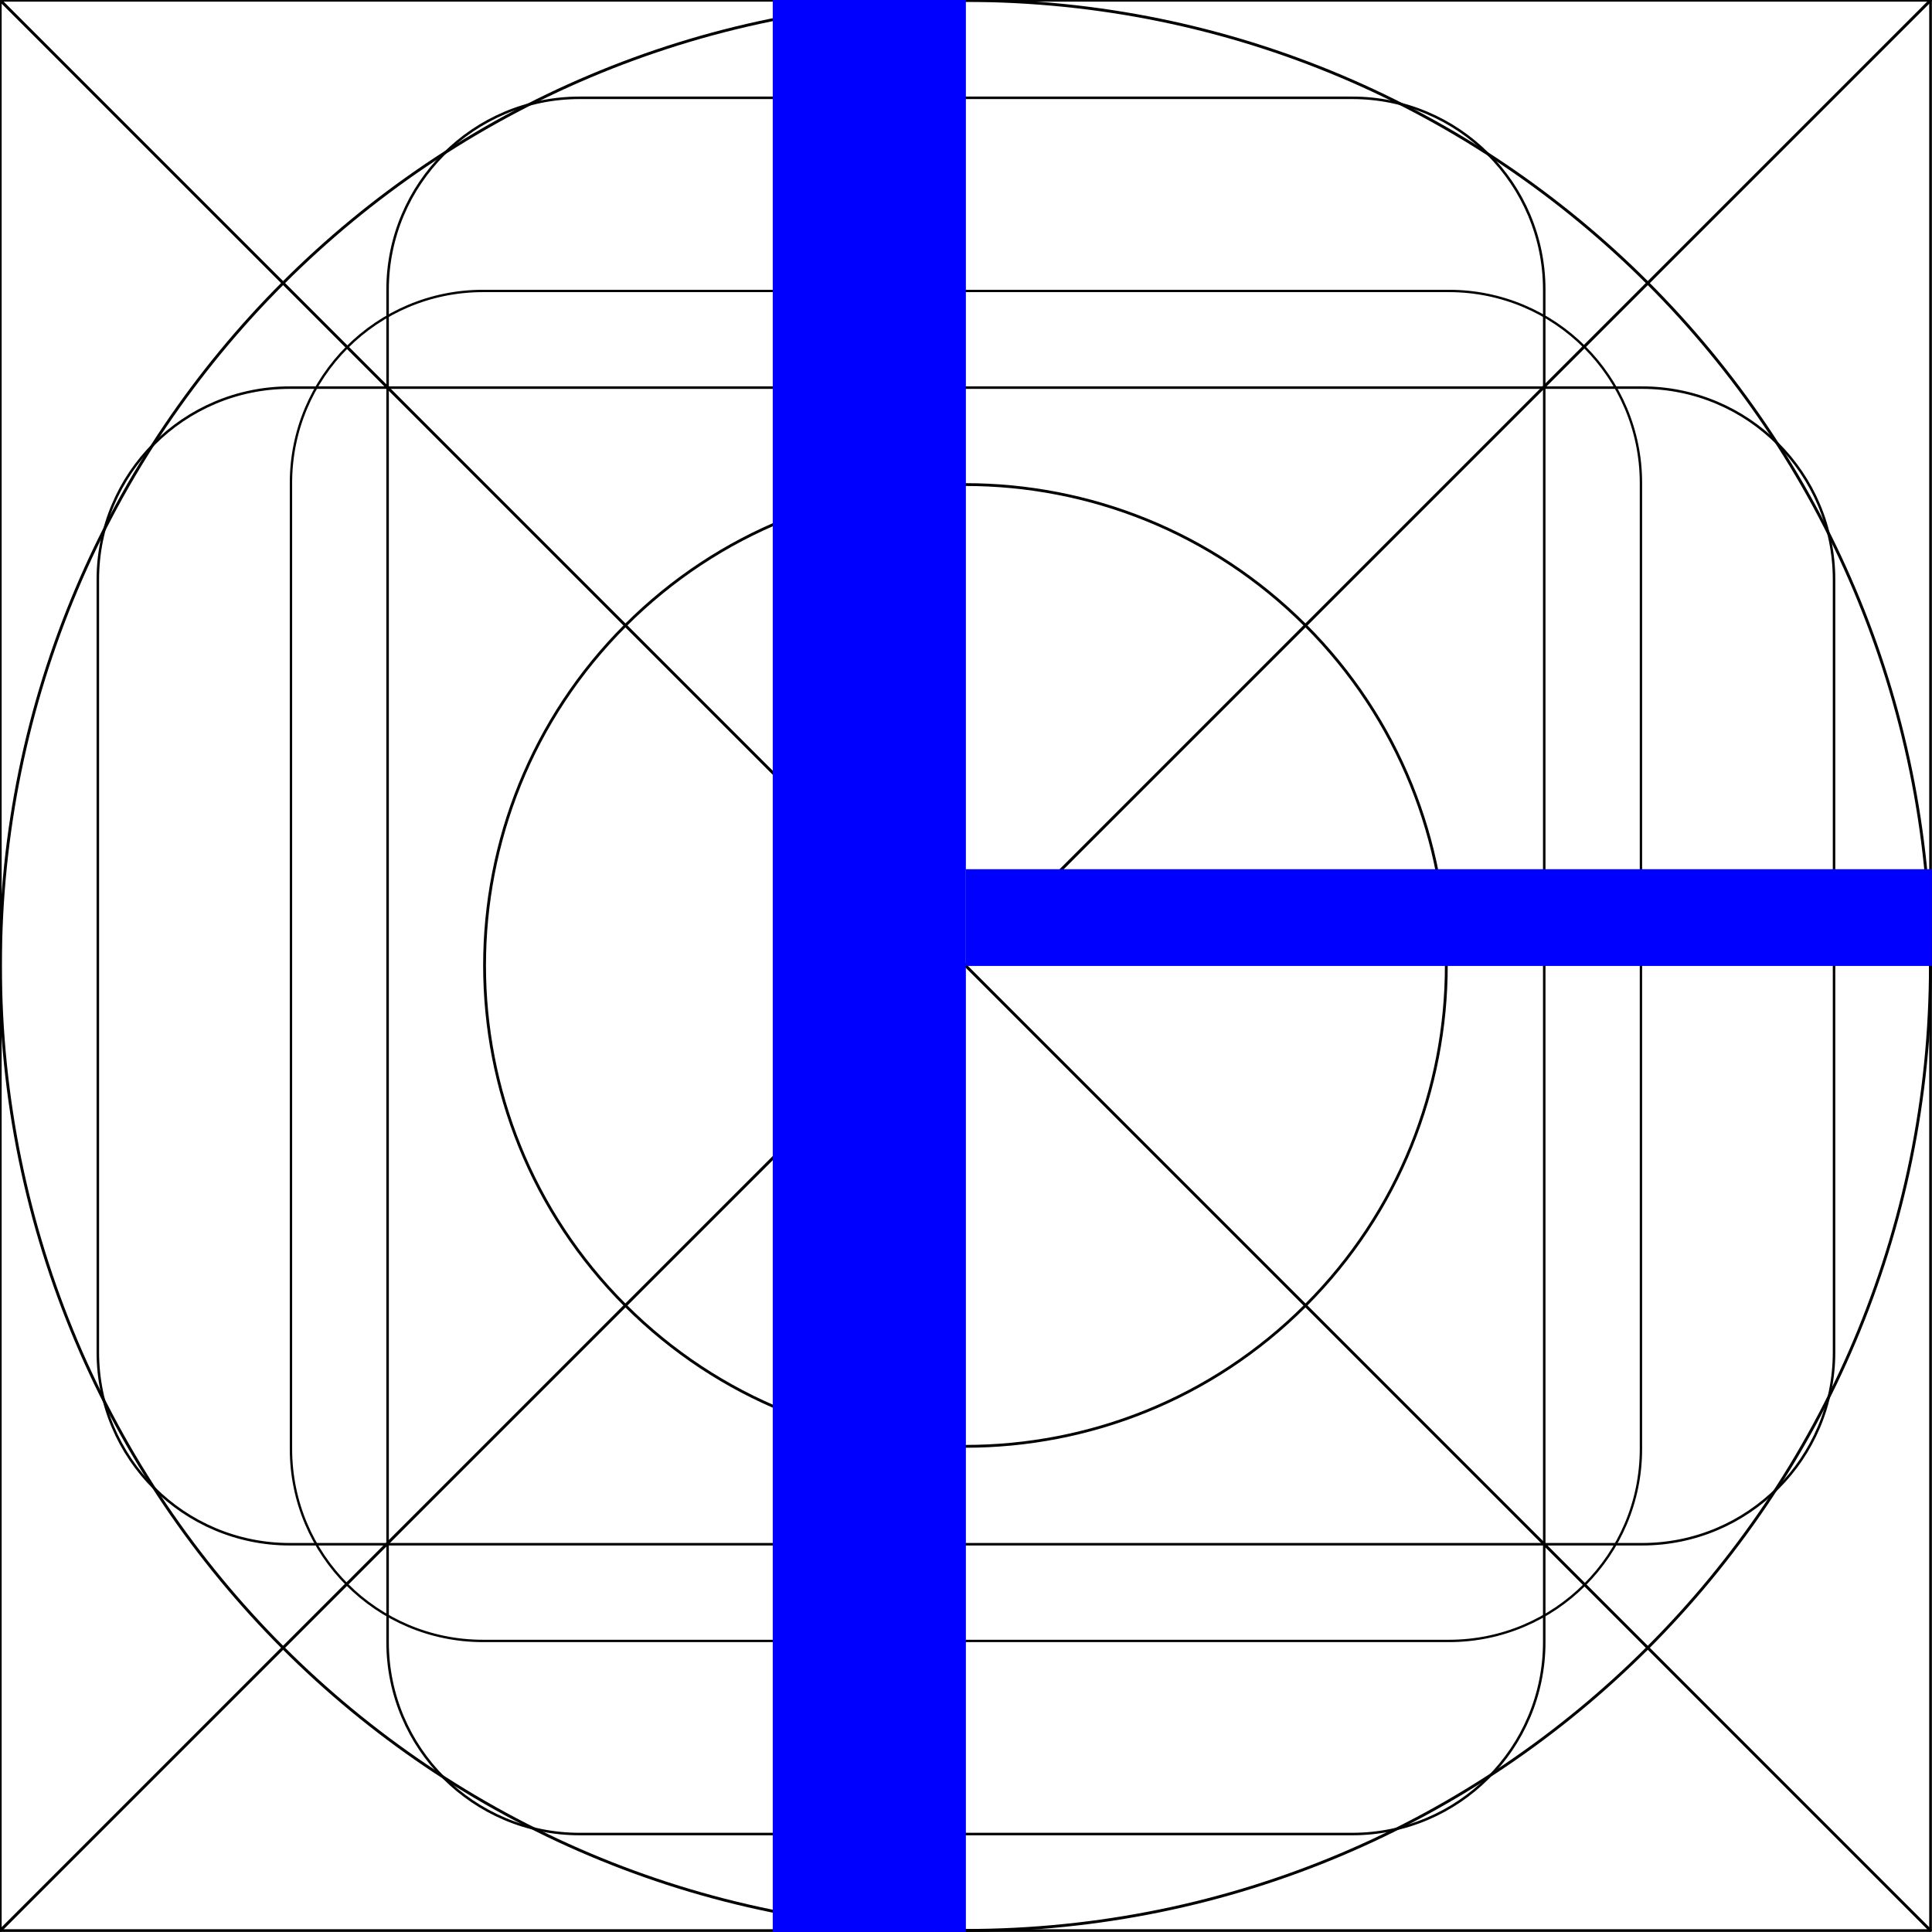
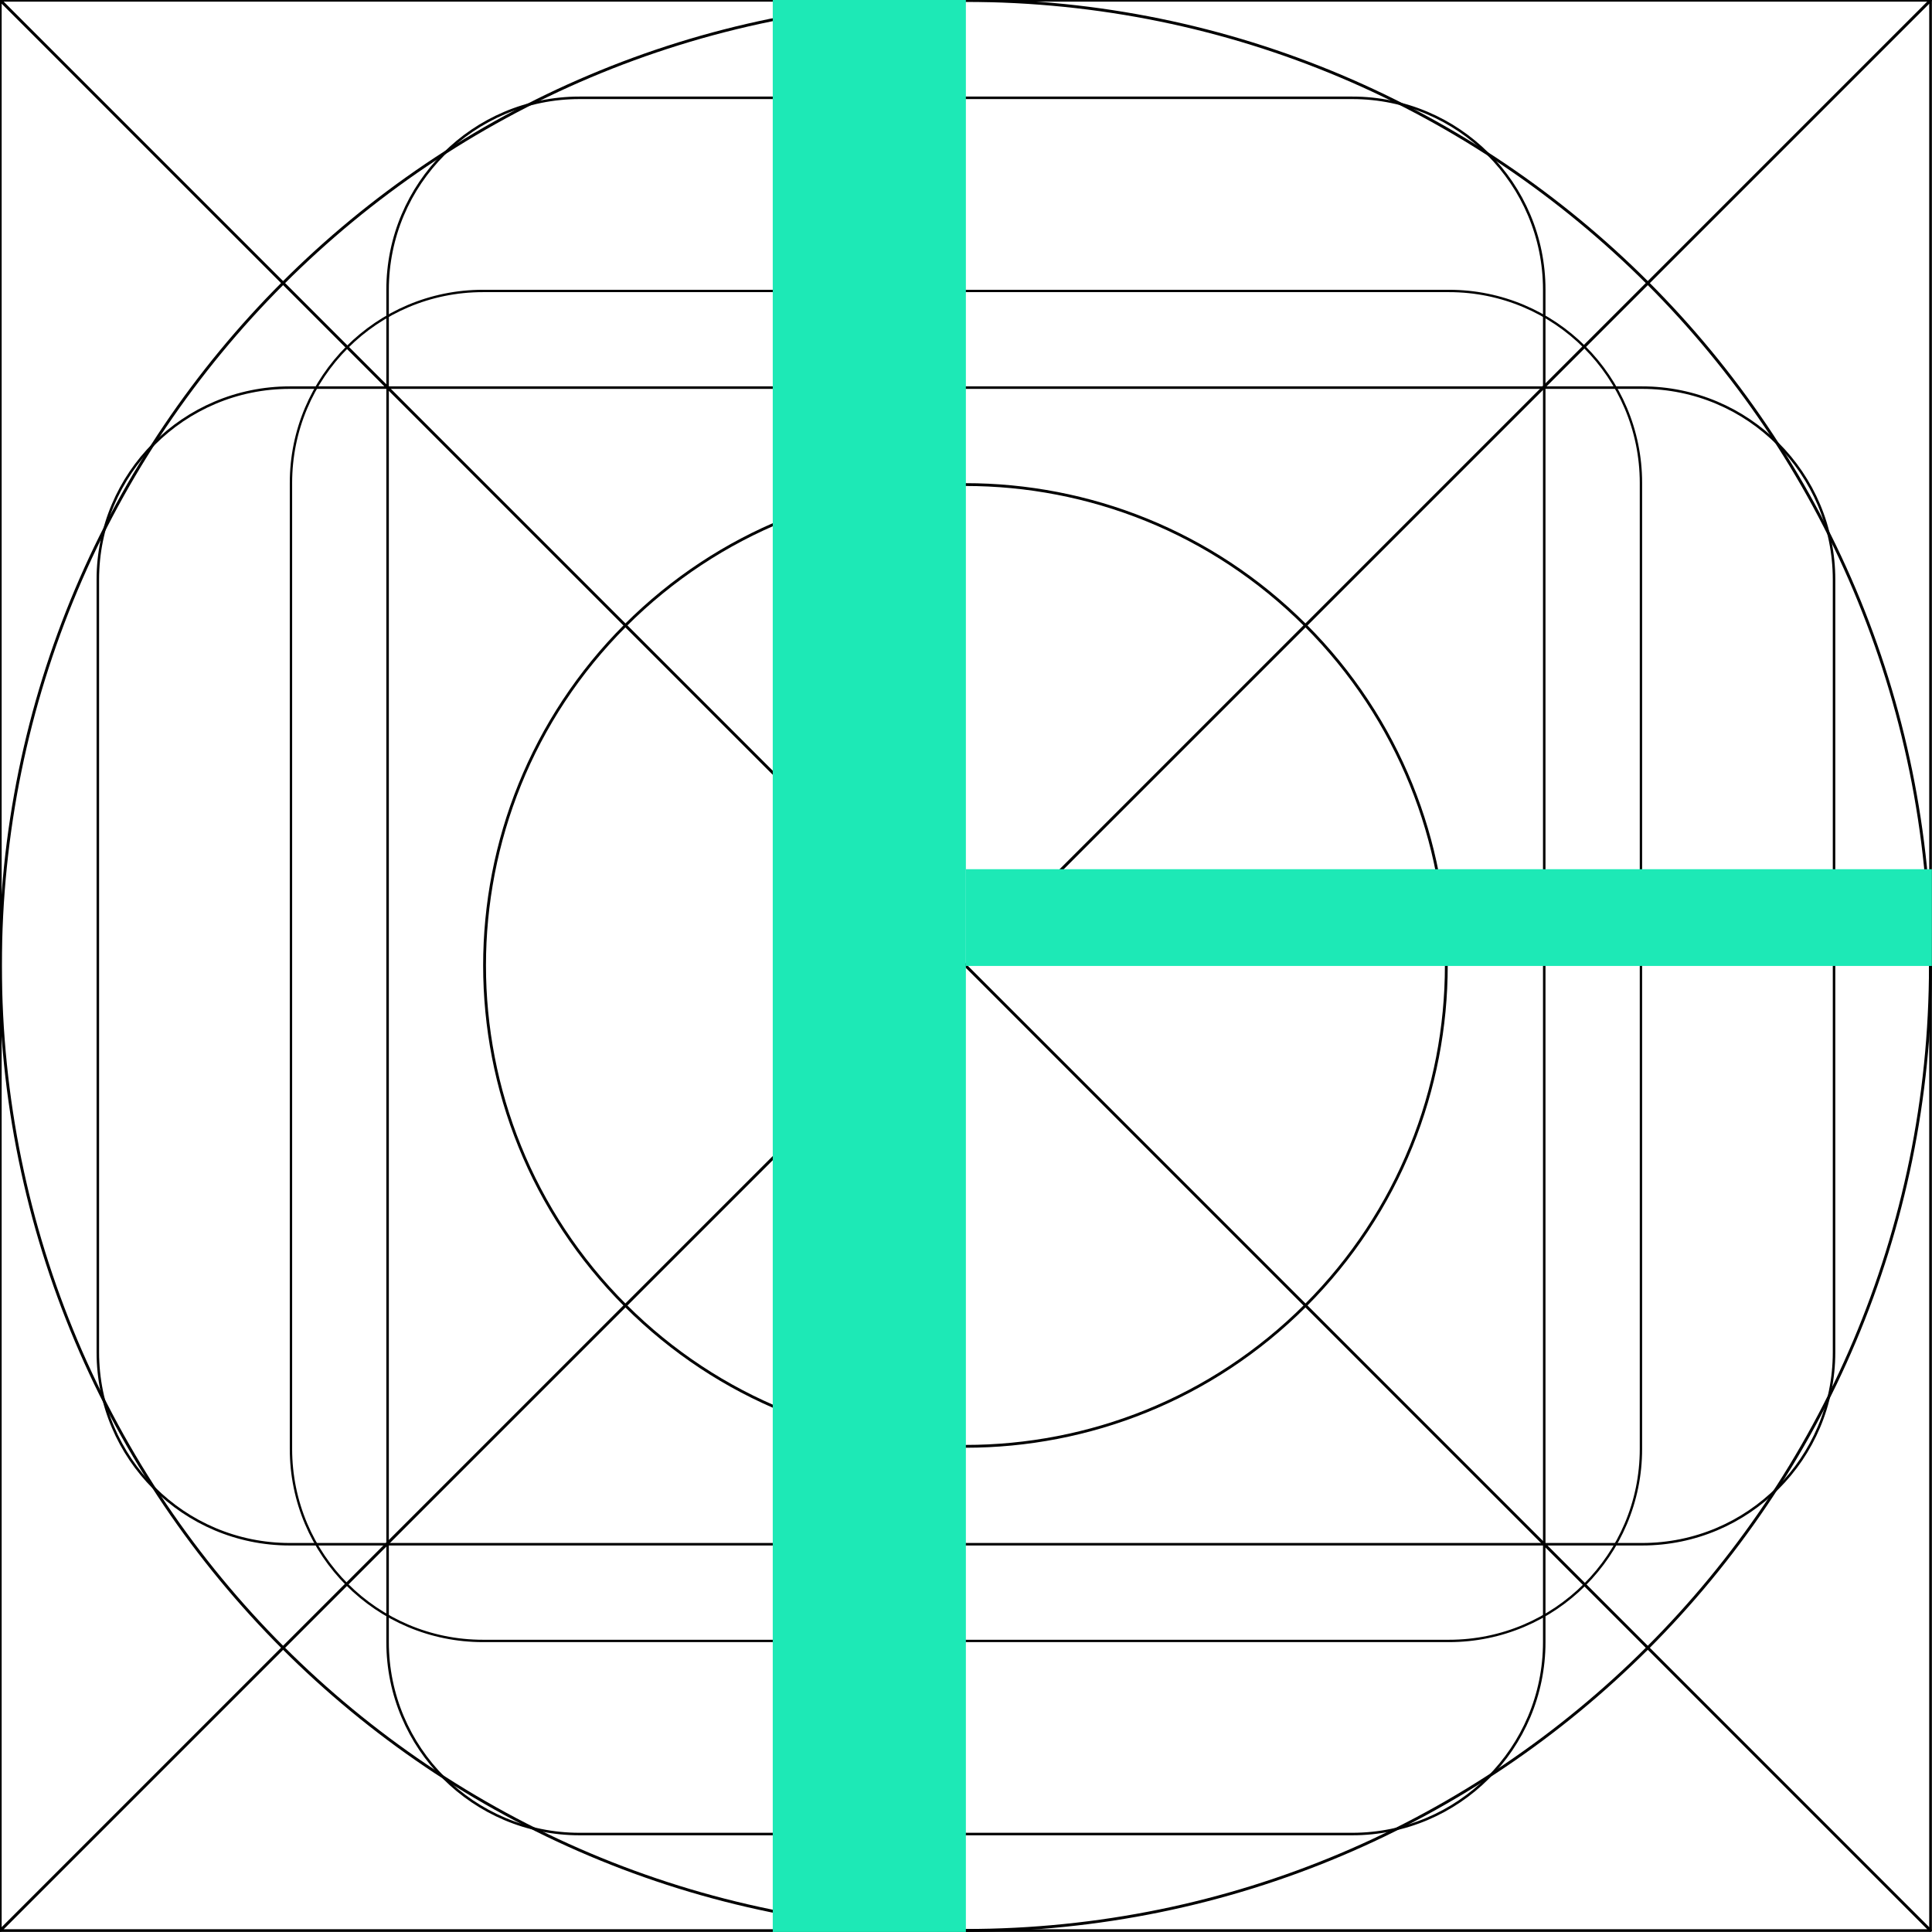
<svg xmlns="http://www.w3.org/2000/svg" width="20" height="20" viewBox="0 0 5.292 5.292" version="1.1" id="svg8">
  <defs id="defs2" />
  <g id="layer1" transform="translate(0,-291.7083)">
    <g id="g847" transform="matrix(0.05207439,0,0,0.05207453,-0.9012516,282.412)">
      <g id="g851">
        <g id="g1059" transform="matrix(1.998622,0,0,1.998619,17.32448,-313.5231)">
          <path style="opacity:1;fill:none;fill-opacity:0.494;stroke:#000000;stroke-width:0.07;stroke-linecap:round;stroke-linejoin:round;stroke-miterlimit:4;stroke-dasharray:none;stroke-dashoffset:0;stroke-opacity:1;paint-order:stroke fill markers" d="M 25.4,271.6 -8.0000008e-7,246.2 H 50.8 Z" id="path883" />
          <path id="path880" d="m 25.4,271.6 25.4,25.4 H 0 Z" style="opacity:1;fill:none;fill-opacity:0.494;stroke:#000000;stroke-width:0.07;stroke-linecap:round;stroke-linejoin:round;stroke-miterlimit:4;stroke-dasharray:none;stroke-dashoffset:0;stroke-opacity:1;paint-order:stroke fill markers" />
          <rect ry="5.053" y="253.849" x="7.649" height="35.529" width="35.529" id="rect870" style="opacity:1;fill:none;fill-opacity:0.494;stroke:#000000;stroke-width:0.062;stroke-linecap:round;stroke-linejoin:round;stroke-miterlimit:4;stroke-dasharray:none;stroke-dashoffset:0;stroke-opacity:1;paint-order:stroke fill markers" />
          <circle r="25.397" cy="271.6" cx="25.4" id="path872" style="opacity:1;fill:none;fill-opacity:0.494;stroke:#000000;stroke-width:0.076;stroke-linecap:round;stroke-linejoin:round;stroke-miterlimit:4;stroke-dasharray:none;stroke-dashoffset:0;stroke-opacity:1;paint-order:stroke fill markers" />
          <circle transform="rotate(-45)" cx="-174.09" cy="210.011" r="12.656" id="path876" style="opacity:1;fill:none;fill-opacity:0.494;stroke:#000000;stroke-width:0.074;stroke-linecap:round;stroke-linejoin:round;stroke-miterlimit:4;stroke-dasharray:none;stroke-dashoffset:0;stroke-opacity:1;paint-order:stroke fill markers" />
          <path id="path904" d="m 25.4,271.6 -25.4,25.4 v -50.8 z" style="opacity:1;fill:none;fill-opacity:0.494;stroke:#000000;stroke-width:0.07;stroke-linecap:round;stroke-linejoin:round;stroke-miterlimit:4;stroke-dasharray:none;stroke-dashoffset:0;stroke-opacity:1;paint-order:stroke fill markers" />
          <path style="opacity:1;fill:none;fill-opacity:0.494;stroke:#000000;stroke-width:0.07;stroke-linecap:round;stroke-linejoin:round;stroke-miterlimit:4;stroke-dasharray:none;stroke-dashoffset:0;stroke-opacity:1;paint-order:stroke fill markers" d="m 25.4,271.6 25.4,-25.4 v 50.8 z" id="path906" />
          <rect ry="5.051" y="256.393" x="2.566" height="30.44" width="45.694" id="rect837" style="opacity:1;fill:none;fill-opacity:0.494;stroke:#000000;stroke-width:0.066;stroke-linecap:round;stroke-linejoin:round;stroke-miterlimit:4;stroke-dasharray:none;stroke-dashoffset:0;stroke-opacity:1;paint-order:stroke fill markers" />
          <rect style="opacity:1;fill:none;fill-opacity:0.494;stroke:#000000;stroke-width:0.066;stroke-linecap:round;stroke-linejoin:round;stroke-miterlimit:4;stroke-dasharray:none;stroke-dashoffset:0;stroke-opacity:1;paint-order:stroke fill markers" id="rect831" width="45.694" height="30.441" x="248.766" y="-40.633" ry="5.051" transform="rotate(90)" />
        </g>
      </g>
    </g>
    <path style="opacity:1;fill:#ffc107;fill-opacity:1;stroke:none;stroke-width:0.386;stroke-miterlimit:4;stroke-dasharray:none;stroke-opacity:1" d="m 50.206,401.677 c 110.217,0.713 55.109,0.356 0,0 z" id="rect997" />
    <g id="layer1-5" transform="translate(-49.82829,-54.46449)">
      <g id="g839" transform="translate(45.59496,51.81866)">
-         <rect style="opacity:1;fill:#0000ff;fill-opacity:1;stroke:none;stroke-width:1.673;stroke-linecap:round;stroke-linejoin:round;stroke-miterlimit:4;stroke-dasharray:none;stroke-dashoffset:0;stroke-opacity:1" id="rect834" width="0.529" height="5.292" x="-6.879" y="294.354" transform="scale(-1,1)" />
-         <rect style="fill:#0000ff;fill-opacity:1;stroke:none;stroke-width:0.986;stroke-linecap:round;stroke-linejoin:round" id="rect847" width="2.646" height="0.265" x="6.879" y="296.735" />
+         <rect style="opacity:1;fill:#1de9b6;fill-opacity:1;stroke:none;stroke-width:1.673;stroke-linecap:round;stroke-linejoin:round;stroke-miterlimit:4;stroke-dasharray:none;stroke-dashoffset:0;stroke-opacity:1" id="rect834" width="0.529" height="5.292" x="-6.879" y="294.354" transform="scale(-1,1)" />
+         <rect style="fill:#1de9b6;fill-opacity:1;stroke:none;stroke-width:0.986;stroke-linecap:round;stroke-linejoin:round" id="rect847" width="2.646" height="0.265" x="6.879" y="296.735" />
      </g>
    </g>
  </g>
</svg>
